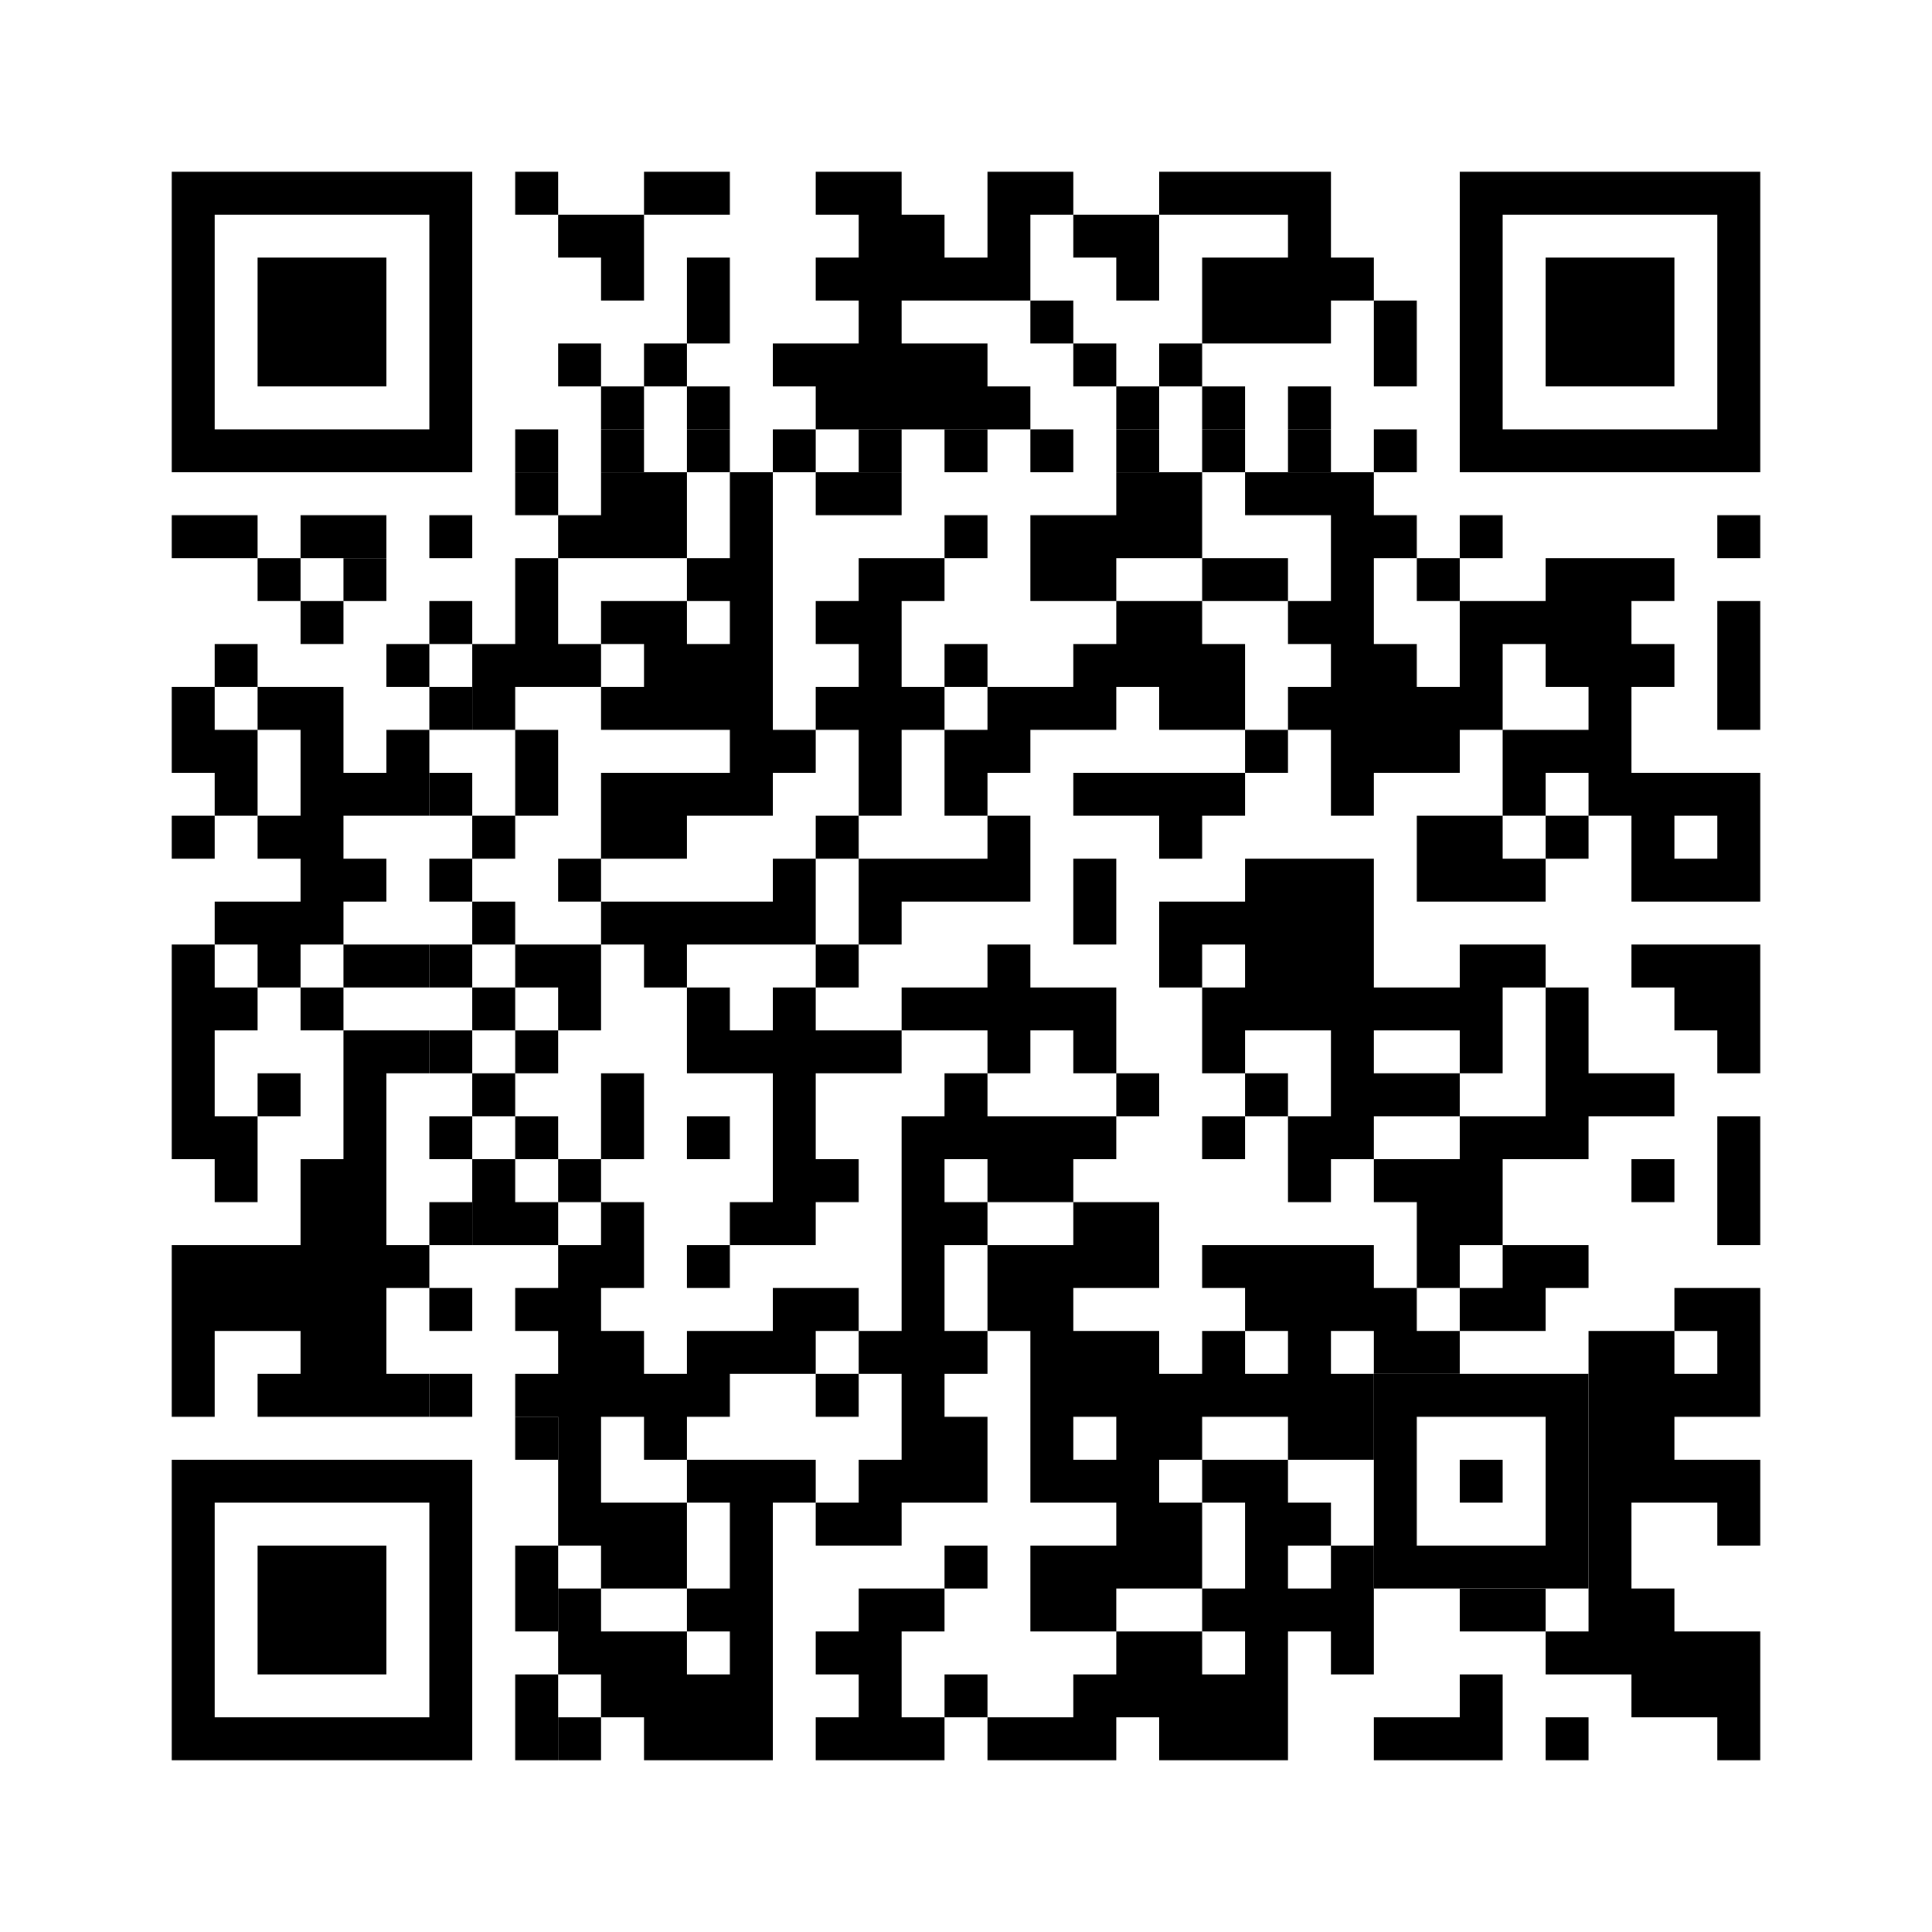
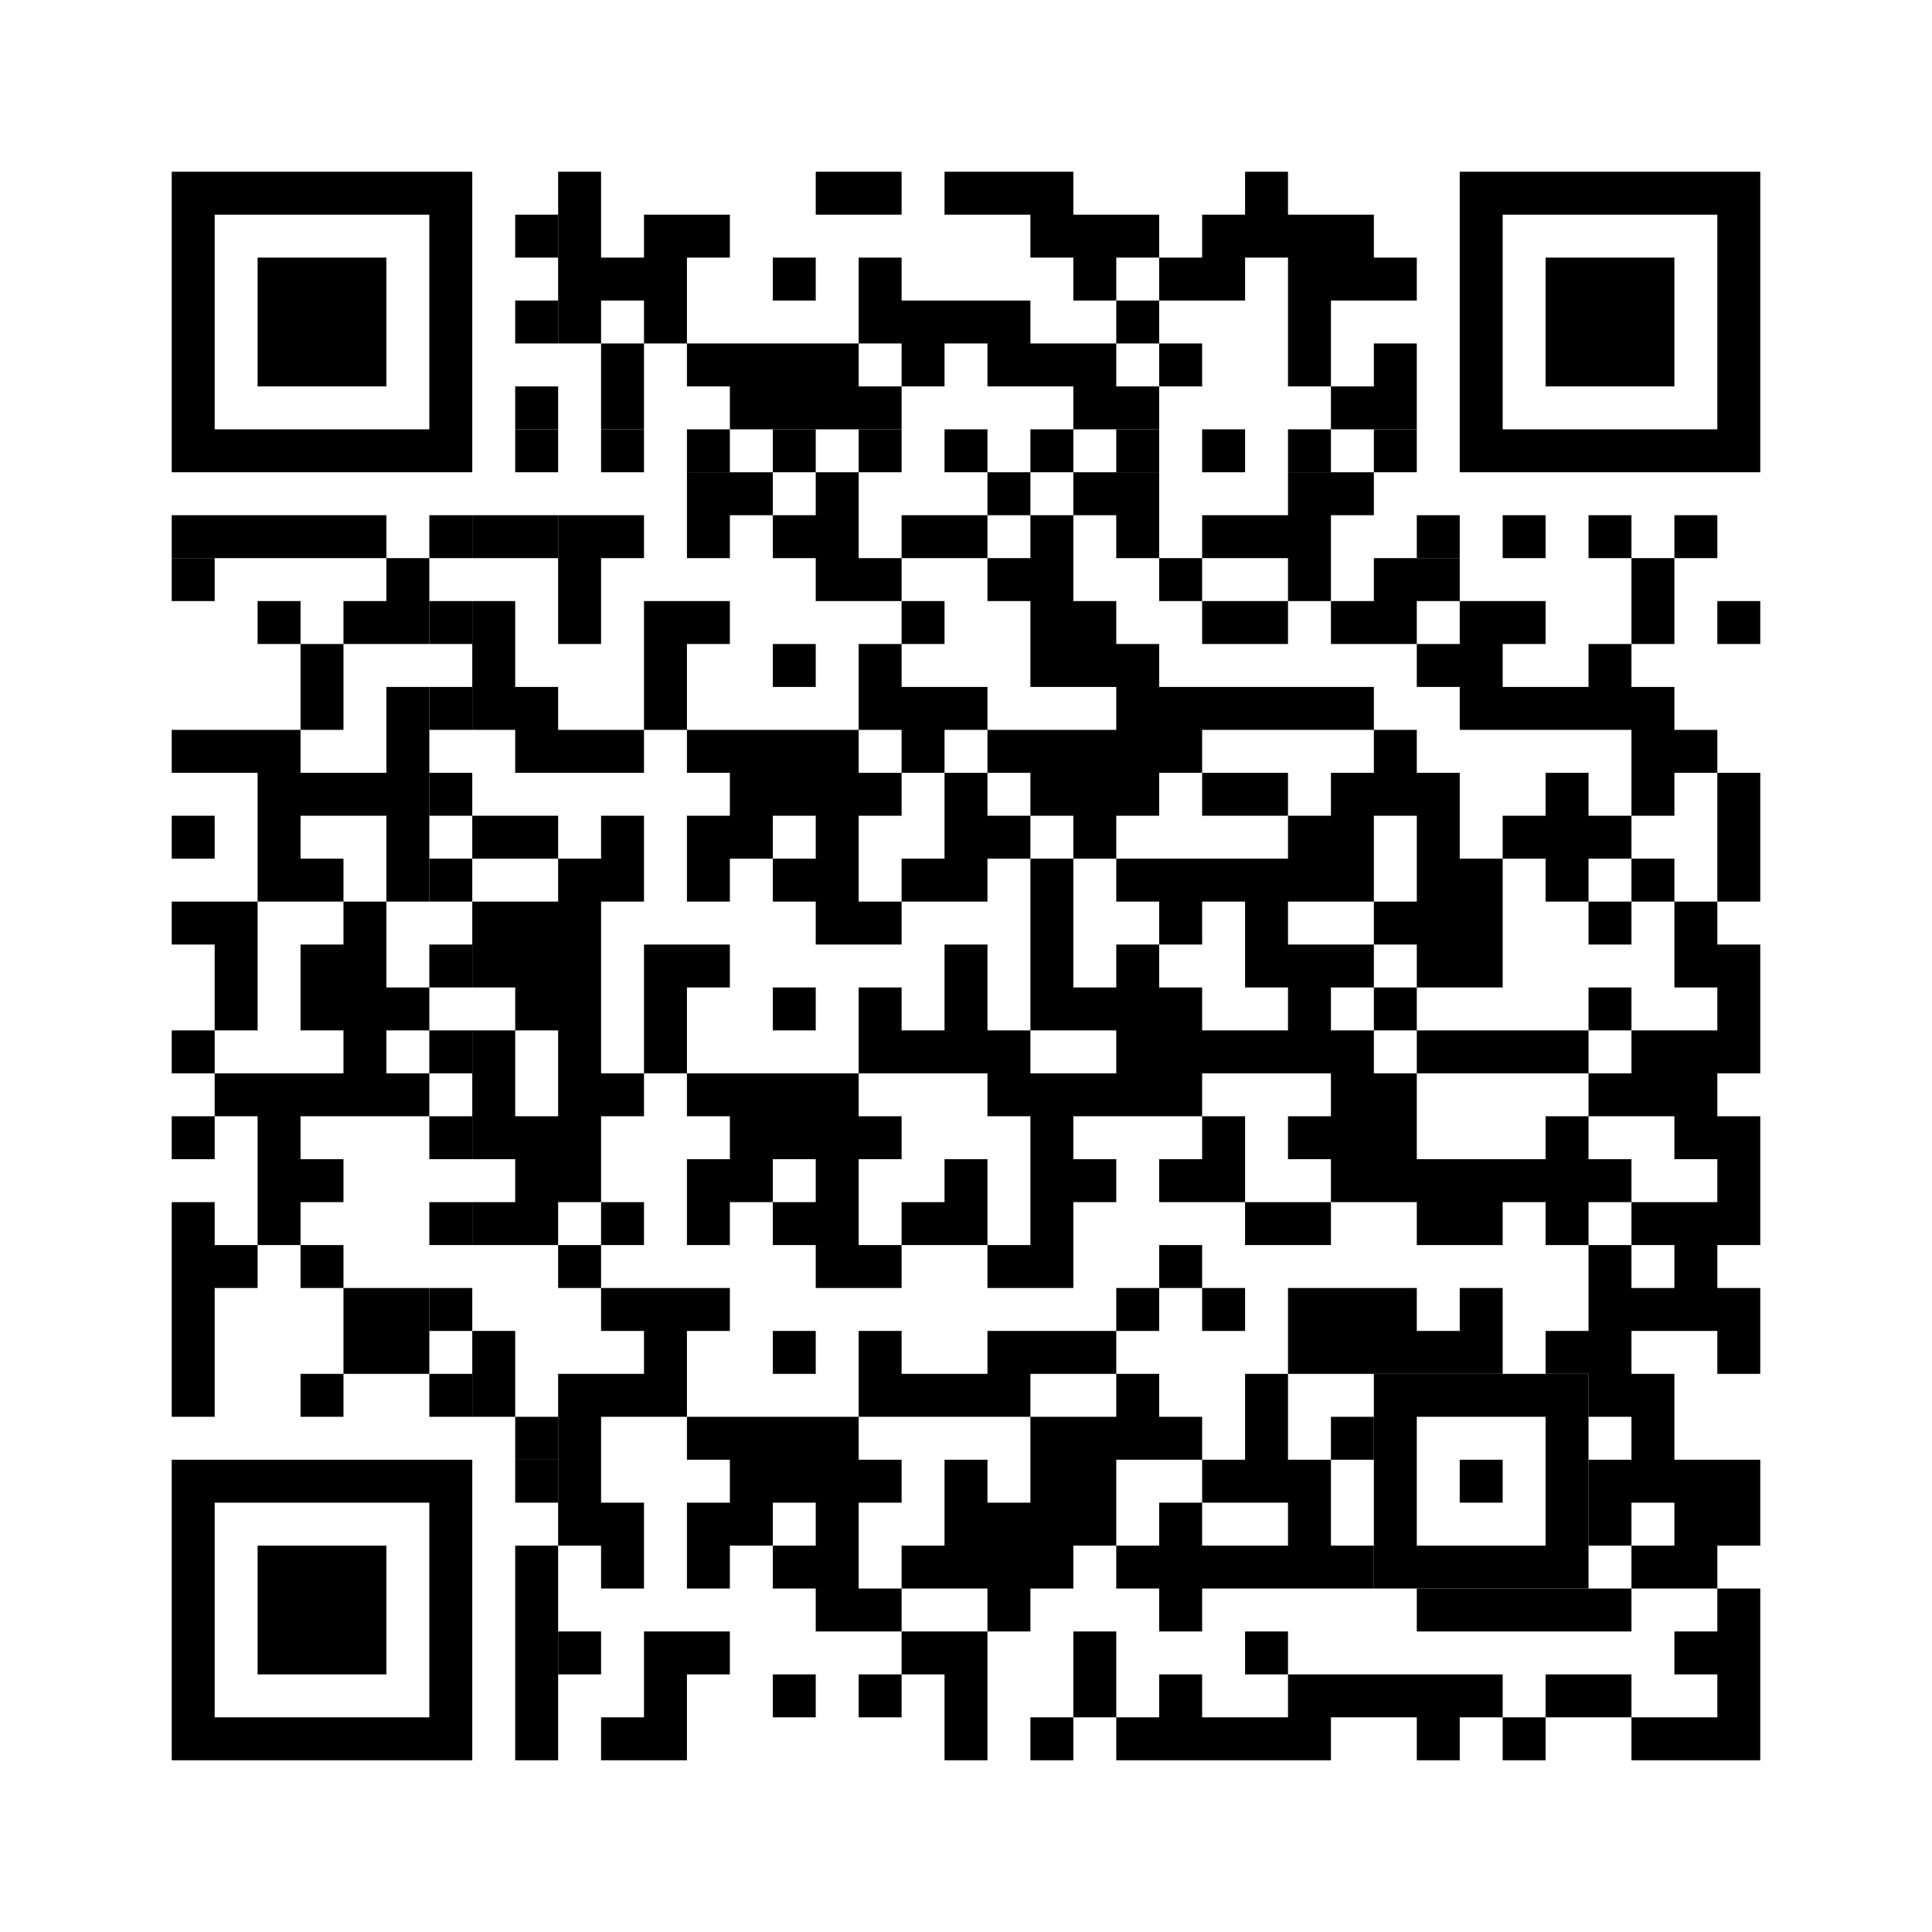
<svg xmlns="http://www.w3.org/2000/svg" class="qr-svg qrcode" viewBox="0 0 45 45" preserveAspectRatio="xMidYMid">
  <path class="qr-2049 dark qrcode" fill="#000" fill-opacity="1" d="M12 33 h1 v1 h-1Z" />
-   <path class="qr-2050 dark qrcode" fill="#000" fill-opacity="1" d="M15 4 h1 v1 h-1Z M16 4 h1 v1 h-1Z M19 4 h1 v1 h-1Z M20 4 h1 v1 h-1Z M23 4 h1 v1 h-1Z M24 4 h1 v1 h-1Z M27 4 h1 v1 h-1Z M28 4 h1 v1 h-1Z M29 4 h1 v1 h-1Z M30 4 h1 v1 h-1Z M13 5 h1 v1 h-1Z M14 5 h1 v1 h-1Z M20 5 h1 v1 h-1Z M21 5 h1 v1 h-1Z M23 5 h1 v1 h-1Z M25 5 h1 v1 h-1Z M26 5 h1 v1 h-1Z M30 5 h1 v1 h-1Z M14 6 h1 v1 h-1Z M16 6 h1 v1 h-1Z M19 6 h1 v1 h-1Z M20 6 h1 v1 h-1Z M21 6 h1 v1 h-1Z M22 6 h1 v1 h-1Z M23 6 h1 v1 h-1Z M26 6 h1 v1 h-1Z M28 6 h1 v1 h-1Z M29 6 h1 v1 h-1Z M30 6 h1 v1 h-1Z M31 6 h1 v1 h-1Z M16 7 h1 v1 h-1Z M20 7 h1 v1 h-1Z M24 7 h1 v1 h-1Z M28 7 h1 v1 h-1Z M29 7 h1 v1 h-1Z M30 7 h1 v1 h-1Z M32 7 h1 v1 h-1Z M13 8 h1 v1 h-1Z M15 8 h1 v1 h-1Z M18 8 h1 v1 h-1Z M19 8 h1 v1 h-1Z M20 8 h1 v1 h-1Z M21 8 h1 v1 h-1Z M22 8 h1 v1 h-1Z M25 8 h1 v1 h-1Z M27 8 h1 v1 h-1Z M32 8 h1 v1 h-1Z M14 9 h1 v1 h-1Z M16 9 h1 v1 h-1Z M19 9 h1 v1 h-1Z M20 9 h1 v1 h-1Z M21 9 h1 v1 h-1Z M22 9 h1 v1 h-1Z M23 9 h1 v1 h-1Z M26 9 h1 v1 h-1Z M28 9 h1 v1 h-1Z M30 9 h1 v1 h-1Z M14 11 h1 v1 h-1Z M15 11 h1 v1 h-1Z M17 11 h1 v1 h-1Z M19 11 h1 v1 h-1Z M20 11 h1 v1 h-1Z M26 11 h1 v1 h-1Z M27 11 h1 v1 h-1Z M29 11 h1 v1 h-1Z M30 11 h1 v1 h-1Z M31 11 h1 v1 h-1Z M13 12 h1 v1 h-1Z M14 12 h1 v1 h-1Z M15 12 h1 v1 h-1Z M17 12 h1 v1 h-1Z M22 12 h1 v1 h-1Z M24 12 h1 v1 h-1Z M25 12 h1 v1 h-1Z M26 12 h1 v1 h-1Z M27 12 h1 v1 h-1Z M31 12 h1 v1 h-1Z M32 12 h1 v1 h-1Z M6 13 h1 v1 h-1Z M8 13 h1 v1 h-1Z M12 13 h1 v1 h-1Z M16 13 h1 v1 h-1Z M17 13 h1 v1 h-1Z M20 13 h1 v1 h-1Z M21 13 h1 v1 h-1Z M24 13 h1 v1 h-1Z M25 13 h1 v1 h-1Z M28 13 h1 v1 h-1Z M29 13 h1 v1 h-1Z M31 13 h1 v1 h-1Z M33 13 h1 v1 h-1Z M36 13 h1 v1 h-1Z M37 13 h1 v1 h-1Z M38 13 h1 v1 h-1Z M7 14 h1 v1 h-1Z M12 14 h1 v1 h-1Z M14 14 h1 v1 h-1Z M15 14 h1 v1 h-1Z M17 14 h1 v1 h-1Z M19 14 h1 v1 h-1Z M20 14 h1 v1 h-1Z M26 14 h1 v1 h-1Z M27 14 h1 v1 h-1Z M30 14 h1 v1 h-1Z M31 14 h1 v1 h-1Z M34 14 h1 v1 h-1Z M35 14 h1 v1 h-1Z M36 14 h1 v1 h-1Z M37 14 h1 v1 h-1Z M40 14 h1 v1 h-1Z M5 15 h1 v1 h-1Z M9 15 h1 v1 h-1Z M11 15 h1 v1 h-1Z M12 15 h1 v1 h-1Z M13 15 h1 v1 h-1Z M15 15 h1 v1 h-1Z M16 15 h1 v1 h-1Z M17 15 h1 v1 h-1Z M20 15 h1 v1 h-1Z M22 15 h1 v1 h-1Z M25 15 h1 v1 h-1Z M26 15 h1 v1 h-1Z M27 15 h1 v1 h-1Z M28 15 h1 v1 h-1Z M31 15 h1 v1 h-1Z M32 15 h1 v1 h-1Z M34 15 h1 v1 h-1Z M36 15 h1 v1 h-1Z M37 15 h1 v1 h-1Z M38 15 h1 v1 h-1Z M40 15 h1 v1 h-1Z M4 16 h1 v1 h-1Z M6 16 h1 v1 h-1Z M7 16 h1 v1 h-1Z M11 16 h1 v1 h-1Z M14 16 h1 v1 h-1Z M15 16 h1 v1 h-1Z M16 16 h1 v1 h-1Z M17 16 h1 v1 h-1Z M19 16 h1 v1 h-1Z M20 16 h1 v1 h-1Z M21 16 h1 v1 h-1Z M23 16 h1 v1 h-1Z M24 16 h1 v1 h-1Z M25 16 h1 v1 h-1Z M27 16 h1 v1 h-1Z M28 16 h1 v1 h-1Z M30 16 h1 v1 h-1Z M31 16 h1 v1 h-1Z M32 16 h1 v1 h-1Z M33 16 h1 v1 h-1Z M34 16 h1 v1 h-1Z M37 16 h1 v1 h-1Z M40 16 h1 v1 h-1Z M4 17 h1 v1 h-1Z M5 17 h1 v1 h-1Z M7 17 h1 v1 h-1Z M9 17 h1 v1 h-1Z M12 17 h1 v1 h-1Z M17 17 h1 v1 h-1Z M18 17 h1 v1 h-1Z M20 17 h1 v1 h-1Z M22 17 h1 v1 h-1Z M23 17 h1 v1 h-1Z M29 17 h1 v1 h-1Z M31 17 h1 v1 h-1Z M32 17 h1 v1 h-1Z M33 17 h1 v1 h-1Z M35 17 h1 v1 h-1Z M36 17 h1 v1 h-1Z M37 17 h1 v1 h-1Z M5 18 h1 v1 h-1Z M7 18 h1 v1 h-1Z M8 18 h1 v1 h-1Z M9 18 h1 v1 h-1Z M12 18 h1 v1 h-1Z M14 18 h1 v1 h-1Z M15 18 h1 v1 h-1Z M16 18 h1 v1 h-1Z M17 18 h1 v1 h-1Z M20 18 h1 v1 h-1Z M22 18 h1 v1 h-1Z M25 18 h1 v1 h-1Z M26 18 h1 v1 h-1Z M27 18 h1 v1 h-1Z M28 18 h1 v1 h-1Z M31 18 h1 v1 h-1Z M35 18 h1 v1 h-1Z M37 18 h1 v1 h-1Z M38 18 h1 v1 h-1Z M39 18 h1 v1 h-1Z M40 18 h1 v1 h-1Z M4 19 h1 v1 h-1Z M6 19 h1 v1 h-1Z M7 19 h1 v1 h-1Z M11 19 h1 v1 h-1Z M14 19 h1 v1 h-1Z M15 19 h1 v1 h-1Z M19 19 h1 v1 h-1Z M23 19 h1 v1 h-1Z M27 19 h1 v1 h-1Z M33 19 h1 v1 h-1Z M34 19 h1 v1 h-1Z M36 19 h1 v1 h-1Z M38 19 h1 v1 h-1Z M40 19 h1 v1 h-1Z M7 20 h1 v1 h-1Z M8 20 h1 v1 h-1Z M13 20 h1 v1 h-1Z M18 20 h1 v1 h-1Z M20 20 h1 v1 h-1Z M21 20 h1 v1 h-1Z M22 20 h1 v1 h-1Z M23 20 h1 v1 h-1Z M25 20 h1 v1 h-1Z M29 20 h1 v1 h-1Z M30 20 h1 v1 h-1Z M31 20 h1 v1 h-1Z M33 20 h1 v1 h-1Z M34 20 h1 v1 h-1Z M35 20 h1 v1 h-1Z M38 20 h1 v1 h-1Z M39 20 h1 v1 h-1Z M40 20 h1 v1 h-1Z M5 21 h1 v1 h-1Z M6 21 h1 v1 h-1Z M7 21 h1 v1 h-1Z M11 21 h1 v1 h-1Z M14 21 h1 v1 h-1Z M15 21 h1 v1 h-1Z M16 21 h1 v1 h-1Z M17 21 h1 v1 h-1Z M18 21 h1 v1 h-1Z M20 21 h1 v1 h-1Z M25 21 h1 v1 h-1Z M27 21 h1 v1 h-1Z M28 21 h1 v1 h-1Z M29 21 h1 v1 h-1Z M30 21 h1 v1 h-1Z M31 21 h1 v1 h-1Z M4 22 h1 v1 h-1Z M6 22 h1 v1 h-1Z M8 22 h1 v1 h-1Z M9 22 h1 v1 h-1Z M12 22 h1 v1 h-1Z M13 22 h1 v1 h-1Z M15 22 h1 v1 h-1Z M19 22 h1 v1 h-1Z M23 22 h1 v1 h-1Z M27 22 h1 v1 h-1Z M29 22 h1 v1 h-1Z M30 22 h1 v1 h-1Z M31 22 h1 v1 h-1Z M34 22 h1 v1 h-1Z M35 22 h1 v1 h-1Z M38 22 h1 v1 h-1Z M39 22 h1 v1 h-1Z M40 22 h1 v1 h-1Z M4 23 h1 v1 h-1Z M5 23 h1 v1 h-1Z M7 23 h1 v1 h-1Z M11 23 h1 v1 h-1Z M13 23 h1 v1 h-1Z M16 23 h1 v1 h-1Z M18 23 h1 v1 h-1Z M21 23 h1 v1 h-1Z M22 23 h1 v1 h-1Z M23 23 h1 v1 h-1Z M24 23 h1 v1 h-1Z M25 23 h1 v1 h-1Z M28 23 h1 v1 h-1Z M29 23 h1 v1 h-1Z M30 23 h1 v1 h-1Z M31 23 h1 v1 h-1Z M32 23 h1 v1 h-1Z M33 23 h1 v1 h-1Z M34 23 h1 v1 h-1Z M36 23 h1 v1 h-1Z M39 23 h1 v1 h-1Z M40 23 h1 v1 h-1Z M4 24 h1 v1 h-1Z M8 24 h1 v1 h-1Z M9 24 h1 v1 h-1Z M12 24 h1 v1 h-1Z M16 24 h1 v1 h-1Z M17 24 h1 v1 h-1Z M18 24 h1 v1 h-1Z M19 24 h1 v1 h-1Z M20 24 h1 v1 h-1Z M23 24 h1 v1 h-1Z M25 24 h1 v1 h-1Z M28 24 h1 v1 h-1Z M31 24 h1 v1 h-1Z M34 24 h1 v1 h-1Z M36 24 h1 v1 h-1Z M40 24 h1 v1 h-1Z M4 25 h1 v1 h-1Z M6 25 h1 v1 h-1Z M8 25 h1 v1 h-1Z M11 25 h1 v1 h-1Z M14 25 h1 v1 h-1Z M18 25 h1 v1 h-1Z M22 25 h1 v1 h-1Z M26 25 h1 v1 h-1Z M29 25 h1 v1 h-1Z M31 25 h1 v1 h-1Z M32 25 h1 v1 h-1Z M33 25 h1 v1 h-1Z M36 25 h1 v1 h-1Z M37 25 h1 v1 h-1Z M38 25 h1 v1 h-1Z M4 26 h1 v1 h-1Z M5 26 h1 v1 h-1Z M8 26 h1 v1 h-1Z M12 26 h1 v1 h-1Z M14 26 h1 v1 h-1Z M16 26 h1 v1 h-1Z M18 26 h1 v1 h-1Z M21 26 h1 v1 h-1Z M22 26 h1 v1 h-1Z M23 26 h1 v1 h-1Z M24 26 h1 v1 h-1Z M25 26 h1 v1 h-1Z M28 26 h1 v1 h-1Z M30 26 h1 v1 h-1Z M31 26 h1 v1 h-1Z M34 26 h1 v1 h-1Z M35 26 h1 v1 h-1Z M36 26 h1 v1 h-1Z M40 26 h1 v1 h-1Z M5 27 h1 v1 h-1Z M7 27 h1 v1 h-1Z M8 27 h1 v1 h-1Z M11 27 h1 v1 h-1Z M13 27 h1 v1 h-1Z M18 27 h1 v1 h-1Z M19 27 h1 v1 h-1Z M21 27 h1 v1 h-1Z M23 27 h1 v1 h-1Z M24 27 h1 v1 h-1Z M30 27 h1 v1 h-1Z M32 27 h1 v1 h-1Z M33 27 h1 v1 h-1Z M34 27 h1 v1 h-1Z M38 27 h1 v1 h-1Z M40 27 h1 v1 h-1Z M7 28 h1 v1 h-1Z M8 28 h1 v1 h-1Z M11 28 h1 v1 h-1Z M12 28 h1 v1 h-1Z M14 28 h1 v1 h-1Z M17 28 h1 v1 h-1Z M18 28 h1 v1 h-1Z M21 28 h1 v1 h-1Z M22 28 h1 v1 h-1Z M25 28 h1 v1 h-1Z M26 28 h1 v1 h-1Z M33 28 h1 v1 h-1Z M34 28 h1 v1 h-1Z M40 28 h1 v1 h-1Z M4 29 h1 v1 h-1Z M5 29 h1 v1 h-1Z M6 29 h1 v1 h-1Z M7 29 h1 v1 h-1Z M8 29 h1 v1 h-1Z M9 29 h1 v1 h-1Z M13 29 h1 v1 h-1Z M14 29 h1 v1 h-1Z M16 29 h1 v1 h-1Z M21 29 h1 v1 h-1Z M23 29 h1 v1 h-1Z M24 29 h1 v1 h-1Z M25 29 h1 v1 h-1Z M26 29 h1 v1 h-1Z M28 29 h1 v1 h-1Z M29 29 h1 v1 h-1Z M30 29 h1 v1 h-1Z M31 29 h1 v1 h-1Z M33 29 h1 v1 h-1Z M35 29 h1 v1 h-1Z M36 29 h1 v1 h-1Z M4 30 h1 v1 h-1Z M5 30 h1 v1 h-1Z M6 30 h1 v1 h-1Z M7 30 h1 v1 h-1Z M8 30 h1 v1 h-1Z M12 30 h1 v1 h-1Z M13 30 h1 v1 h-1Z M18 30 h1 v1 h-1Z M19 30 h1 v1 h-1Z M21 30 h1 v1 h-1Z M23 30 h1 v1 h-1Z M24 30 h1 v1 h-1Z M29 30 h1 v1 h-1Z M30 30 h1 v1 h-1Z M31 30 h1 v1 h-1Z M32 30 h1 v1 h-1Z M34 30 h1 v1 h-1Z M35 30 h1 v1 h-1Z M39 30 h1 v1 h-1Z M40 30 h1 v1 h-1Z M4 31 h1 v1 h-1Z M7 31 h1 v1 h-1Z M8 31 h1 v1 h-1Z M13 31 h1 v1 h-1Z M14 31 h1 v1 h-1Z M16 31 h1 v1 h-1Z M17 31 h1 v1 h-1Z M18 31 h1 v1 h-1Z M20 31 h1 v1 h-1Z M21 31 h1 v1 h-1Z M22 31 h1 v1 h-1Z M24 31 h1 v1 h-1Z M25 31 h1 v1 h-1Z M26 31 h1 v1 h-1Z M28 31 h1 v1 h-1Z M30 31 h1 v1 h-1Z M32 31 h1 v1 h-1Z M33 31 h1 v1 h-1Z M37 31 h1 v1 h-1Z M38 31 h1 v1 h-1Z M40 31 h1 v1 h-1Z M4 32 h1 v1 h-1Z M6 32 h1 v1 h-1Z M7 32 h1 v1 h-1Z M8 32 h1 v1 h-1Z M9 32 h1 v1 h-1Z M12 32 h1 v1 h-1Z M13 32 h1 v1 h-1Z M14 32 h1 v1 h-1Z M15 32 h1 v1 h-1Z M16 32 h1 v1 h-1Z M19 32 h1 v1 h-1Z M21 32 h1 v1 h-1Z M24 32 h1 v1 h-1Z M25 32 h1 v1 h-1Z M26 32 h1 v1 h-1Z M27 32 h1 v1 h-1Z M28 32 h1 v1 h-1Z M29 32 h1 v1 h-1Z M30 32 h1 v1 h-1Z M31 32 h1 v1 h-1Z M37 32 h1 v1 h-1Z M38 32 h1 v1 h-1Z M39 32 h1 v1 h-1Z M40 32 h1 v1 h-1Z M13 33 h1 v1 h-1Z M15 33 h1 v1 h-1Z M21 33 h1 v1 h-1Z M22 33 h1 v1 h-1Z M24 33 h1 v1 h-1Z M26 33 h1 v1 h-1Z M27 33 h1 v1 h-1Z M30 33 h1 v1 h-1Z M31 33 h1 v1 h-1Z M37 33 h1 v1 h-1Z M38 33 h1 v1 h-1Z M13 34 h1 v1 h-1Z M16 34 h1 v1 h-1Z M17 34 h1 v1 h-1Z M18 34 h1 v1 h-1Z M20 34 h1 v1 h-1Z M21 34 h1 v1 h-1Z M22 34 h1 v1 h-1Z M24 34 h1 v1 h-1Z M25 34 h1 v1 h-1Z M26 34 h1 v1 h-1Z M28 34 h1 v1 h-1Z M29 34 h1 v1 h-1Z M37 34 h1 v1 h-1Z M38 34 h1 v1 h-1Z M39 34 h1 v1 h-1Z M40 34 h1 v1 h-1Z M13 35 h1 v1 h-1Z M14 35 h1 v1 h-1Z M15 35 h1 v1 h-1Z M17 35 h1 v1 h-1Z M19 35 h1 v1 h-1Z M20 35 h1 v1 h-1Z M26 35 h1 v1 h-1Z M27 35 h1 v1 h-1Z M29 35 h1 v1 h-1Z M30 35 h1 v1 h-1Z M37 35 h1 v1 h-1Z M40 35 h1 v1 h-1Z M14 36 h1 v1 h-1Z M15 36 h1 v1 h-1Z M17 36 h1 v1 h-1Z M22 36 h1 v1 h-1Z M24 36 h1 v1 h-1Z M25 36 h1 v1 h-1Z M26 36 h1 v1 h-1Z M27 36 h1 v1 h-1Z M29 36 h1 v1 h-1Z M31 36 h1 v1 h-1Z M37 36 h1 v1 h-1Z M13 37 h1 v1 h-1Z M16 37 h1 v1 h-1Z M17 37 h1 v1 h-1Z M20 37 h1 v1 h-1Z M21 37 h1 v1 h-1Z M24 37 h1 v1 h-1Z M25 37 h1 v1 h-1Z M28 37 h1 v1 h-1Z M29 37 h1 v1 h-1Z M30 37 h1 v1 h-1Z M31 37 h1 v1 h-1Z M34 37 h1 v1 h-1Z M35 37 h1 v1 h-1Z M37 37 h1 v1 h-1Z M38 37 h1 v1 h-1Z M13 38 h1 v1 h-1Z M14 38 h1 v1 h-1Z M15 38 h1 v1 h-1Z M17 38 h1 v1 h-1Z M19 38 h1 v1 h-1Z M20 38 h1 v1 h-1Z M26 38 h1 v1 h-1Z M27 38 h1 v1 h-1Z M29 38 h1 v1 h-1Z M31 38 h1 v1 h-1Z M36 38 h1 v1 h-1Z M37 38 h1 v1 h-1Z M38 38 h1 v1 h-1Z M39 38 h1 v1 h-1Z M40 38 h1 v1 h-1Z M14 39 h1 v1 h-1Z M15 39 h1 v1 h-1Z M16 39 h1 v1 h-1Z M17 39 h1 v1 h-1Z M20 39 h1 v1 h-1Z M22 39 h1 v1 h-1Z M25 39 h1 v1 h-1Z M26 39 h1 v1 h-1Z M27 39 h1 v1 h-1Z M28 39 h1 v1 h-1Z M29 39 h1 v1 h-1Z M34 39 h1 v1 h-1Z M38 39 h1 v1 h-1Z M39 39 h1 v1 h-1Z M40 39 h1 v1 h-1Z M13 40 h1 v1 h-1Z M15 40 h1 v1 h-1Z M16 40 h1 v1 h-1Z M17 40 h1 v1 h-1Z M19 40 h1 v1 h-1Z M20 40 h1 v1 h-1Z M21 40 h1 v1 h-1Z M23 40 h1 v1 h-1Z M24 40 h1 v1 h-1Z M25 40 h1 v1 h-1Z M27 40 h1 v1 h-1Z M28 40 h1 v1 h-1Z M29 40 h1 v1 h-1Z M32 40 h1 v1 h-1Z M33 40 h1 v1 h-1Z M34 40 h1 v1 h-1Z M36 40 h1 v1 h-1Z M40 40 h1 v1 h-1Z" />
+   <path class="qr-2050 dark qrcode" fill="#000" fill-opacity="1" d="M13 4 h1 v1 h-1Z M19 4 h1 v1 h-1Z M20 4 h1 v1 h-1Z M22 4 h1 v1 h-1Z M23 4 h1 v1 h-1Z M24 4 h1 v1 h-1Z M29 4 h1 v1 h-1Z M13 5 h1 v1 h-1Z M15 5 h1 v1 h-1Z M16 5 h1 v1 h-1Z M24 5 h1 v1 h-1Z M25 5 h1 v1 h-1Z M26 5 h1 v1 h-1Z M28 5 h1 v1 h-1Z M29 5 h1 v1 h-1Z M30 5 h1 v1 h-1Z M31 5 h1 v1 h-1Z M13 6 h1 v1 h-1Z M14 6 h1 v1 h-1Z M15 6 h1 v1 h-1Z M18 6 h1 v1 h-1Z M20 6 h1 v1 h-1Z M25 6 h1 v1 h-1Z M27 6 h1 v1 h-1Z M28 6 h1 v1 h-1Z M30 6 h1 v1 h-1Z M31 6 h1 v1 h-1Z M32 6 h1 v1 h-1Z M13 7 h1 v1 h-1Z M15 7 h1 v1 h-1Z M20 7 h1 v1 h-1Z M21 7 h1 v1 h-1Z M22 7 h1 v1 h-1Z M23 7 h1 v1 h-1Z M26 7 h1 v1 h-1Z M30 7 h1 v1 h-1Z M14 8 h1 v1 h-1Z M16 8 h1 v1 h-1Z M17 8 h1 v1 h-1Z M18 8 h1 v1 h-1Z M19 8 h1 v1 h-1Z M21 8 h1 v1 h-1Z M23 8 h1 v1 h-1Z M24 8 h1 v1 h-1Z M25 8 h1 v1 h-1Z M27 8 h1 v1 h-1Z M30 8 h1 v1 h-1Z M32 8 h1 v1 h-1Z M14 9 h1 v1 h-1Z M17 9 h1 v1 h-1Z M18 9 h1 v1 h-1Z M19 9 h1 v1 h-1Z M20 9 h1 v1 h-1Z M25 9 h1 v1 h-1Z M26 9 h1 v1 h-1Z M31 9 h1 v1 h-1Z M32 9 h1 v1 h-1Z M16 11 h1 v1 h-1Z M17 11 h1 v1 h-1Z M19 11 h1 v1 h-1Z M23 11 h1 v1 h-1Z M25 11 h1 v1 h-1Z M26 11 h1 v1 h-1Z M30 11 h1 v1 h-1Z M31 11 h1 v1 h-1Z M13 12 h1 v1 h-1Z M14 12 h1 v1 h-1Z M16 12 h1 v1 h-1Z M18 12 h1 v1 h-1Z M19 12 h1 v1 h-1Z M21 12 h1 v1 h-1Z M22 12 h1 v1 h-1Z M24 12 h1 v1 h-1Z M26 12 h1 v1 h-1Z M28 12 h1 v1 h-1Z M29 12 h1 v1 h-1Z M30 12 h1 v1 h-1Z M4 13 h1 v1 h-1Z M9 13 h1 v1 h-1Z M13 13 h1 v1 h-1Z M19 13 h1 v1 h-1Z M20 13 h1 v1 h-1Z M23 13 h1 v1 h-1Z M24 13 h1 v1 h-1Z M27 13 h1 v1 h-1Z M30 13 h1 v1 h-1Z M32 13 h1 v1 h-1Z M33 13 h1 v1 h-1Z M38 13 h1 v1 h-1Z M6 14 h1 v1 h-1Z M8 14 h1 v1 h-1Z M9 14 h1 v1 h-1Z M11 14 h1 v1 h-1Z M13 14 h1 v1 h-1Z M15 14 h1 v1 h-1Z M16 14 h1 v1 h-1Z M21 14 h1 v1 h-1Z M24 14 h1 v1 h-1Z M25 14 h1 v1 h-1Z M28 14 h1 v1 h-1Z M29 14 h1 v1 h-1Z M31 14 h1 v1 h-1Z M32 14 h1 v1 h-1Z M34 14 h1 v1 h-1Z M35 14 h1 v1 h-1Z M38 14 h1 v1 h-1Z M40 14 h1 v1 h-1Z M7 15 h1 v1 h-1Z M11 15 h1 v1 h-1Z M15 15 h1 v1 h-1Z M18 15 h1 v1 h-1Z M20 15 h1 v1 h-1Z M24 15 h1 v1 h-1Z M25 15 h1 v1 h-1Z M26 15 h1 v1 h-1Z M33 15 h1 v1 h-1Z M34 15 h1 v1 h-1Z M37 15 h1 v1 h-1Z M7 16 h1 v1 h-1Z M9 16 h1 v1 h-1Z M11 16 h1 v1 h-1Z M12 16 h1 v1 h-1Z M15 16 h1 v1 h-1Z M20 16 h1 v1 h-1Z M21 16 h1 v1 h-1Z M22 16 h1 v1 h-1Z M26 16 h1 v1 h-1Z M27 16 h1 v1 h-1Z M28 16 h1 v1 h-1Z M29 16 h1 v1 h-1Z M30 16 h1 v1 h-1Z M31 16 h1 v1 h-1Z M34 16 h1 v1 h-1Z M35 16 h1 v1 h-1Z M36 16 h1 v1 h-1Z M37 16 h1 v1 h-1Z M38 16 h1 v1 h-1Z M4 17 h1 v1 h-1Z M5 17 h1 v1 h-1Z M6 17 h1 v1 h-1Z M9 17 h1 v1 h-1Z M12 17 h1 v1 h-1Z M13 17 h1 v1 h-1Z M14 17 h1 v1 h-1Z M16 17 h1 v1 h-1Z M17 17 h1 v1 h-1Z M18 17 h1 v1 h-1Z M19 17 h1 v1 h-1Z M21 17 h1 v1 h-1Z M23 17 h1 v1 h-1Z M24 17 h1 v1 h-1Z M25 17 h1 v1 h-1Z M26 17 h1 v1 h-1Z M27 17 h1 v1 h-1Z M32 17 h1 v1 h-1Z M38 17 h1 v1 h-1Z M39 17 h1 v1 h-1Z M6 18 h1 v1 h-1Z M7 18 h1 v1 h-1Z M8 18 h1 v1 h-1Z M9 18 h1 v1 h-1Z M17 18 h1 v1 h-1Z M18 18 h1 v1 h-1Z M19 18 h1 v1 h-1Z M20 18 h1 v1 h-1Z M22 18 h1 v1 h-1Z M24 18 h1 v1 h-1Z M25 18 h1 v1 h-1Z M26 18 h1 v1 h-1Z M28 18 h1 v1 h-1Z M29 18 h1 v1 h-1Z M31 18 h1 v1 h-1Z M32 18 h1 v1 h-1Z M33 18 h1 v1 h-1Z M36 18 h1 v1 h-1Z M38 18 h1 v1 h-1Z M40 18 h1 v1 h-1Z M4 19 h1 v1 h-1Z M6 19 h1 v1 h-1Z M9 19 h1 v1 h-1Z M11 19 h1 v1 h-1Z M12 19 h1 v1 h-1Z M14 19 h1 v1 h-1Z M16 19 h1 v1 h-1Z M17 19 h1 v1 h-1Z M19 19 h1 v1 h-1Z M22 19 h1 v1 h-1Z M23 19 h1 v1 h-1Z M25 19 h1 v1 h-1Z M30 19 h1 v1 h-1Z M31 19 h1 v1 h-1Z M33 19 h1 v1 h-1Z M35 19 h1 v1 h-1Z M36 19 h1 v1 h-1Z M37 19 h1 v1 h-1Z M40 19 h1 v1 h-1Z M6 20 h1 v1 h-1Z M7 20 h1 v1 h-1Z M9 20 h1 v1 h-1Z M13 20 h1 v1 h-1Z M14 20 h1 v1 h-1Z M16 20 h1 v1 h-1Z M18 20 h1 v1 h-1Z M19 20 h1 v1 h-1Z M21 20 h1 v1 h-1Z M22 20 h1 v1 h-1Z M24 20 h1 v1 h-1Z M26 20 h1 v1 h-1Z M27 20 h1 v1 h-1Z M28 20 h1 v1 h-1Z M29 20 h1 v1 h-1Z M30 20 h1 v1 h-1Z M31 20 h1 v1 h-1Z M33 20 h1 v1 h-1Z M34 20 h1 v1 h-1Z M36 20 h1 v1 h-1Z M38 20 h1 v1 h-1Z M40 20 h1 v1 h-1Z M4 21 h1 v1 h-1Z M5 21 h1 v1 h-1Z M8 21 h1 v1 h-1Z M11 21 h1 v1 h-1Z M12 21 h1 v1 h-1Z M13 21 h1 v1 h-1Z M19 21 h1 v1 h-1Z M20 21 h1 v1 h-1Z M24 21 h1 v1 h-1Z M27 21 h1 v1 h-1Z M29 21 h1 v1 h-1Z M32 21 h1 v1 h-1Z M33 21 h1 v1 h-1Z M34 21 h1 v1 h-1Z M37 21 h1 v1 h-1Z M39 21 h1 v1 h-1Z M5 22 h1 v1 h-1Z M7 22 h1 v1 h-1Z M8 22 h1 v1 h-1Z M11 22 h1 v1 h-1Z M12 22 h1 v1 h-1Z M13 22 h1 v1 h-1Z M15 22 h1 v1 h-1Z M16 22 h1 v1 h-1Z M22 22 h1 v1 h-1Z M24 22 h1 v1 h-1Z M26 22 h1 v1 h-1Z M29 22 h1 v1 h-1Z M30 22 h1 v1 h-1Z M31 22 h1 v1 h-1Z M33 22 h1 v1 h-1Z M34 22 h1 v1 h-1Z M39 22 h1 v1 h-1Z M40 22 h1 v1 h-1Z M5 23 h1 v1 h-1Z M7 23 h1 v1 h-1Z M8 23 h1 v1 h-1Z M9 23 h1 v1 h-1Z M12 23 h1 v1 h-1Z M13 23 h1 v1 h-1Z M15 23 h1 v1 h-1Z M18 23 h1 v1 h-1Z M20 23 h1 v1 h-1Z M22 23 h1 v1 h-1Z M24 23 h1 v1 h-1Z M25 23 h1 v1 h-1Z M26 23 h1 v1 h-1Z M27 23 h1 v1 h-1Z M30 23 h1 v1 h-1Z M32 23 h1 v1 h-1Z M37 23 h1 v1 h-1Z M40 23 h1 v1 h-1Z M4 24 h1 v1 h-1Z M8 24 h1 v1 h-1Z M11 24 h1 v1 h-1Z M13 24 h1 v1 h-1Z M15 24 h1 v1 h-1Z M20 24 h1 v1 h-1Z M21 24 h1 v1 h-1Z M22 24 h1 v1 h-1Z M23 24 h1 v1 h-1Z M26 24 h1 v1 h-1Z M27 24 h1 v1 h-1Z M28 24 h1 v1 h-1Z M29 24 h1 v1 h-1Z M30 24 h1 v1 h-1Z M31 24 h1 v1 h-1Z M33 24 h1 v1 h-1Z M34 24 h1 v1 h-1Z M35 24 h1 v1 h-1Z M36 24 h1 v1 h-1Z M38 24 h1 v1 h-1Z M39 24 h1 v1 h-1Z M40 24 h1 v1 h-1Z M5 25 h1 v1 h-1Z M6 25 h1 v1 h-1Z M7 25 h1 v1 h-1Z M8 25 h1 v1 h-1Z M9 25 h1 v1 h-1Z M11 25 h1 v1 h-1Z M13 25 h1 v1 h-1Z M14 25 h1 v1 h-1Z M16 25 h1 v1 h-1Z M17 25 h1 v1 h-1Z M18 25 h1 v1 h-1Z M19 25 h1 v1 h-1Z M23 25 h1 v1 h-1Z M24 25 h1 v1 h-1Z M25 25 h1 v1 h-1Z M26 25 h1 v1 h-1Z M27 25 h1 v1 h-1Z M31 25 h1 v1 h-1Z M32 25 h1 v1 h-1Z M37 25 h1 v1 h-1Z M38 25 h1 v1 h-1Z M39 25 h1 v1 h-1Z M4 26 h1 v1 h-1Z M6 26 h1 v1 h-1Z M11 26 h1 v1 h-1Z M12 26 h1 v1 h-1Z M13 26 h1 v1 h-1Z M17 26 h1 v1 h-1Z M18 26 h1 v1 h-1Z M19 26 h1 v1 h-1Z M20 26 h1 v1 h-1Z M24 26 h1 v1 h-1Z M28 26 h1 v1 h-1Z M30 26 h1 v1 h-1Z M31 26 h1 v1 h-1Z M32 26 h1 v1 h-1Z M36 26 h1 v1 h-1Z M39 26 h1 v1 h-1Z M40 26 h1 v1 h-1Z M6 27 h1 v1 h-1Z M7 27 h1 v1 h-1Z M12 27 h1 v1 h-1Z M13 27 h1 v1 h-1Z M16 27 h1 v1 h-1Z M17 27 h1 v1 h-1Z M19 27 h1 v1 h-1Z M22 27 h1 v1 h-1Z M24 27 h1 v1 h-1Z M25 27 h1 v1 h-1Z M27 27 h1 v1 h-1Z M28 27 h1 v1 h-1Z M31 27 h1 v1 h-1Z M32 27 h1 v1 h-1Z M33 27 h1 v1 h-1Z M34 27 h1 v1 h-1Z M35 27 h1 v1 h-1Z M36 27 h1 v1 h-1Z M37 27 h1 v1 h-1Z M40 27 h1 v1 h-1Z M4 28 h1 v1 h-1Z M6 28 h1 v1 h-1Z M11 28 h1 v1 h-1Z M12 28 h1 v1 h-1Z M14 28 h1 v1 h-1Z M16 28 h1 v1 h-1Z M18 28 h1 v1 h-1Z M19 28 h1 v1 h-1Z M21 28 h1 v1 h-1Z M22 28 h1 v1 h-1Z M24 28 h1 v1 h-1Z M29 28 h1 v1 h-1Z M30 28 h1 v1 h-1Z M33 28 h1 v1 h-1Z M34 28 h1 v1 h-1Z M36 28 h1 v1 h-1Z M38 28 h1 v1 h-1Z M39 28 h1 v1 h-1Z M40 28 h1 v1 h-1Z M4 29 h1 v1 h-1Z M5 29 h1 v1 h-1Z M7 29 h1 v1 h-1Z M13 29 h1 v1 h-1Z M19 29 h1 v1 h-1Z M20 29 h1 v1 h-1Z M23 29 h1 v1 h-1Z M24 29 h1 v1 h-1Z M27 29 h1 v1 h-1Z M37 29 h1 v1 h-1Z M39 29 h1 v1 h-1Z M4 30 h1 v1 h-1Z M8 30 h1 v1 h-1Z M9 30 h1 v1 h-1Z M14 30 h1 v1 h-1Z M15 30 h1 v1 h-1Z M16 30 h1 v1 h-1Z M26 30 h1 v1 h-1Z M28 30 h1 v1 h-1Z M30 30 h1 v1 h-1Z M31 30 h1 v1 h-1Z M32 30 h1 v1 h-1Z M34 30 h1 v1 h-1Z M37 30 h1 v1 h-1Z M38 30 h1 v1 h-1Z M39 30 h1 v1 h-1Z M40 30 h1 v1 h-1Z M4 31 h1 v1 h-1Z M8 31 h1 v1 h-1Z M9 31 h1 v1 h-1Z M11 31 h1 v1 h-1Z M15 31 h1 v1 h-1Z M18 31 h1 v1 h-1Z M20 31 h1 v1 h-1Z M23 31 h1 v1 h-1Z M24 31 h1 v1 h-1Z M25 31 h1 v1 h-1Z M30 31 h1 v1 h-1Z M31 31 h1 v1 h-1Z M32 31 h1 v1 h-1Z M33 31 h1 v1 h-1Z M34 31 h1 v1 h-1Z M36 31 h1 v1 h-1Z M37 31 h1 v1 h-1Z M40 31 h1 v1 h-1Z M4 32 h1 v1 h-1Z M7 32 h1 v1 h-1Z M11 32 h1 v1 h-1Z M13 32 h1 v1 h-1Z M14 32 h1 v1 h-1Z M15 32 h1 v1 h-1Z M20 32 h1 v1 h-1Z M21 32 h1 v1 h-1Z M22 32 h1 v1 h-1Z M23 32 h1 v1 h-1Z M26 32 h1 v1 h-1Z M29 32 h1 v1 h-1Z M37 32 h1 v1 h-1Z M38 32 h1 v1 h-1Z M13 33 h1 v1 h-1Z M16 33 h1 v1 h-1Z M17 33 h1 v1 h-1Z M18 33 h1 v1 h-1Z M19 33 h1 v1 h-1Z M24 33 h1 v1 h-1Z M25 33 h1 v1 h-1Z M26 33 h1 v1 h-1Z M27 33 h1 v1 h-1Z M29 33 h1 v1 h-1Z M31 33 h1 v1 h-1Z M38 33 h1 v1 h-1Z M13 34 h1 v1 h-1Z M17 34 h1 v1 h-1Z M18 34 h1 v1 h-1Z M19 34 h1 v1 h-1Z M20 34 h1 v1 h-1Z M22 34 h1 v1 h-1Z M24 34 h1 v1 h-1Z M25 34 h1 v1 h-1Z M28 34 h1 v1 h-1Z M29 34 h1 v1 h-1Z M30 34 h1 v1 h-1Z M37 34 h1 v1 h-1Z M38 34 h1 v1 h-1Z M39 34 h1 v1 h-1Z M40 34 h1 v1 h-1Z M13 35 h1 v1 h-1Z M14 35 h1 v1 h-1Z M16 35 h1 v1 h-1Z M17 35 h1 v1 h-1Z M19 35 h1 v1 h-1Z M22 35 h1 v1 h-1Z M23 35 h1 v1 h-1Z M24 35 h1 v1 h-1Z M25 35 h1 v1 h-1Z M27 35 h1 v1 h-1Z M30 35 h1 v1 h-1Z M37 35 h1 v1 h-1Z M39 35 h1 v1 h-1Z M40 35 h1 v1 h-1Z M14 36 h1 v1 h-1Z M16 36 h1 v1 h-1Z M18 36 h1 v1 h-1Z M19 36 h1 v1 h-1Z M21 36 h1 v1 h-1Z M22 36 h1 v1 h-1Z M23 36 h1 v1 h-1Z M24 36 h1 v1 h-1Z M26 36 h1 v1 h-1Z M27 36 h1 v1 h-1Z M28 36 h1 v1 h-1Z M29 36 h1 v1 h-1Z M30 36 h1 v1 h-1Z M31 36 h1 v1 h-1Z M38 36 h1 v1 h-1Z M39 36 h1 v1 h-1Z M19 37 h1 v1 h-1Z M20 37 h1 v1 h-1Z M23 37 h1 v1 h-1Z M27 37 h1 v1 h-1Z M33 37 h1 v1 h-1Z M34 37 h1 v1 h-1Z M35 37 h1 v1 h-1Z M36 37 h1 v1 h-1Z M37 37 h1 v1 h-1Z M40 37 h1 v1 h-1Z M13 38 h1 v1 h-1Z M15 38 h1 v1 h-1Z M16 38 h1 v1 h-1Z M21 38 h1 v1 h-1Z M22 38 h1 v1 h-1Z M25 38 h1 v1 h-1Z M29 38 h1 v1 h-1Z M39 38 h1 v1 h-1Z M40 38 h1 v1 h-1Z M15 39 h1 v1 h-1Z M18 39 h1 v1 h-1Z M20 39 h1 v1 h-1Z M22 39 h1 v1 h-1Z M25 39 h1 v1 h-1Z M27 39 h1 v1 h-1Z M30 39 h1 v1 h-1Z M31 39 h1 v1 h-1Z M32 39 h1 v1 h-1Z M33 39 h1 v1 h-1Z M34 39 h1 v1 h-1Z M36 39 h1 v1 h-1Z M37 39 h1 v1 h-1Z M40 39 h1 v1 h-1Z M14 40 h1 v1 h-1Z M15 40 h1 v1 h-1Z M22 40 h1 v1 h-1Z M24 40 h1 v1 h-1Z M26 40 h1 v1 h-1Z M27 40 h1 v1 h-1Z M28 40 h1 v1 h-1Z M29 40 h1 v1 h-1Z M30 40 h1 v1 h-1Z M33 40 h1 v1 h-1Z M35 40 h1 v1 h-1Z M38 40 h1 v1 h-1Z M39 40 h1 v1 h-1Z M40 40 h1 v1 h-1Z" />
  <path class="qr-2052 dark qrcode" fill="#000" fill-opacity="1" d="M4 4 h1 v1 h-1Z M5 4 h1 v1 h-1Z M6 4 h1 v1 h-1Z M7 4 h1 v1 h-1Z M8 4 h1 v1 h-1Z M9 4 h1 v1 h-1Z M10 4 h1 v1 h-1Z M34 4 h1 v1 h-1Z M35 4 h1 v1 h-1Z M36 4 h1 v1 h-1Z M37 4 h1 v1 h-1Z M38 4 h1 v1 h-1Z M39 4 h1 v1 h-1Z M40 4 h1 v1 h-1Z M4 5 h1 v1 h-1Z M10 5 h1 v1 h-1Z M34 5 h1 v1 h-1Z M40 5 h1 v1 h-1Z M4 6 h1 v1 h-1Z M10 6 h1 v1 h-1Z M34 6 h1 v1 h-1Z M40 6 h1 v1 h-1Z M4 7 h1 v1 h-1Z M10 7 h1 v1 h-1Z M34 7 h1 v1 h-1Z M40 7 h1 v1 h-1Z M4 8 h1 v1 h-1Z M10 8 h1 v1 h-1Z M34 8 h1 v1 h-1Z M40 8 h1 v1 h-1Z M4 9 h1 v1 h-1Z M10 9 h1 v1 h-1Z M34 9 h1 v1 h-1Z M40 9 h1 v1 h-1Z M4 10 h1 v1 h-1Z M5 10 h1 v1 h-1Z M6 10 h1 v1 h-1Z M7 10 h1 v1 h-1Z M8 10 h1 v1 h-1Z M9 10 h1 v1 h-1Z M10 10 h1 v1 h-1Z M34 10 h1 v1 h-1Z M35 10 h1 v1 h-1Z M36 10 h1 v1 h-1Z M37 10 h1 v1 h-1Z M38 10 h1 v1 h-1Z M39 10 h1 v1 h-1Z M40 10 h1 v1 h-1Z M4 34 h1 v1 h-1Z M5 34 h1 v1 h-1Z M6 34 h1 v1 h-1Z M7 34 h1 v1 h-1Z M8 34 h1 v1 h-1Z M9 34 h1 v1 h-1Z M10 34 h1 v1 h-1Z M4 35 h1 v1 h-1Z M10 35 h1 v1 h-1Z M4 36 h1 v1 h-1Z M10 36 h1 v1 h-1Z M4 37 h1 v1 h-1Z M10 37 h1 v1 h-1Z M4 38 h1 v1 h-1Z M10 38 h1 v1 h-1Z M4 39 h1 v1 h-1Z M10 39 h1 v1 h-1Z M4 40 h1 v1 h-1Z M5 40 h1 v1 h-1Z M6 40 h1 v1 h-1Z M7 40 h1 v1 h-1Z M8 40 h1 v1 h-1Z M9 40 h1 v1 h-1Z M10 40 h1 v1 h-1Z" />
  <path class="qr-2064 dark qrcode" fill="#000" fill-opacity="1" d="M32 32 h1 v1 h-1Z M33 32 h1 v1 h-1Z M34 32 h1 v1 h-1Z M35 32 h1 v1 h-1Z M36 32 h1 v1 h-1Z M32 33 h1 v1 h-1Z M36 33 h1 v1 h-1Z M32 34 h1 v1 h-1Z M34 34 h1 v1 h-1Z M36 34 h1 v1 h-1Z M32 35 h1 v1 h-1Z M36 35 h1 v1 h-1Z M32 36 h1 v1 h-1Z M33 36 h1 v1 h-1Z M34 36 h1 v1 h-1Z M35 36 h1 v1 h-1Z M36 36 h1 v1 h-1Z" />
  <path class="qr-2080 dark qrcode" fill="#000" fill-opacity="1" d="M12 10 h1 v1 h-1Z M14 10 h1 v1 h-1Z M16 10 h1 v1 h-1Z M18 10 h1 v1 h-1Z M20 10 h1 v1 h-1Z M22 10 h1 v1 h-1Z M24 10 h1 v1 h-1Z M26 10 h1 v1 h-1Z M28 10 h1 v1 h-1Z M30 10 h1 v1 h-1Z M32 10 h1 v1 h-1Z M10 12 h1 v1 h-1Z M10 14 h1 v1 h-1Z M10 16 h1 v1 h-1Z M10 18 h1 v1 h-1Z M10 20 h1 v1 h-1Z M10 22 h1 v1 h-1Z M10 24 h1 v1 h-1Z M10 26 h1 v1 h-1Z M10 28 h1 v1 h-1Z M10 30 h1 v1 h-1Z M10 32 h1 v1 h-1Z" />
-   <path class="qr-2112 dark qrcode" fill="#000" fill-opacity="1" d="M12 4 h1 v1 h-1Z M12 11 h1 v1 h-1Z M4 12 h1 v1 h-1Z M5 12 h1 v1 h-1Z M7 12 h1 v1 h-1Z M8 12 h1 v1 h-1Z M34 12 h1 v1 h-1Z M40 12 h1 v1 h-1Z M12 36 h1 v1 h-1Z M12 37 h1 v1 h-1Z M12 39 h1 v1 h-1Z M12 40 h1 v1 h-1Z" />
+   <path class="qr-2112 dark qrcode" fill="#000" fill-opacity="1" d="M12 5 h1 v1 h-1Z M12 7 h1 v1 h-1Z M12 9 h1 v1 h-1Z M4 12 h1 v1 h-1Z M5 12 h1 v1 h-1Z M6 12 h1 v1 h-1Z M7 12 h1 v1 h-1Z M8 12 h1 v1 h-1Z M11 12 h1 v1 h-1Z M12 12 h1 v1 h-1Z M33 12 h1 v1 h-1Z M35 12 h1 v1 h-1Z M37 12 h1 v1 h-1Z M39 12 h1 v1 h-1Z M12 34 h1 v1 h-1Z M12 36 h1 v1 h-1Z M12 37 h1 v1 h-1Z M12 38 h1 v1 h-1Z M12 39 h1 v1 h-1Z M12 40 h1 v1 h-1Z" />
  <path class="qr-3072 dark qrcode" fill="#000" fill-opacity="1" d="M6 6 h1 v1 h-1Z M7 6 h1 v1 h-1Z M8 6 h1 v1 h-1Z M36 6 h1 v1 h-1Z M37 6 h1 v1 h-1Z M38 6 h1 v1 h-1Z M6 7 h1 v1 h-1Z M7 7 h1 v1 h-1Z M8 7 h1 v1 h-1Z M36 7 h1 v1 h-1Z M37 7 h1 v1 h-1Z M38 7 h1 v1 h-1Z M6 8 h1 v1 h-1Z M7 8 h1 v1 h-1Z M8 8 h1 v1 h-1Z M36 8 h1 v1 h-1Z M37 8 h1 v1 h-1Z M38 8 h1 v1 h-1Z M6 36 h1 v1 h-1Z M7 36 h1 v1 h-1Z M8 36 h1 v1 h-1Z M6 37 h1 v1 h-1Z M7 37 h1 v1 h-1Z M8 37 h1 v1 h-1Z M6 38 h1 v1 h-1Z M7 38 h1 v1 h-1Z M8 38 h1 v1 h-1Z" />
</svg>
